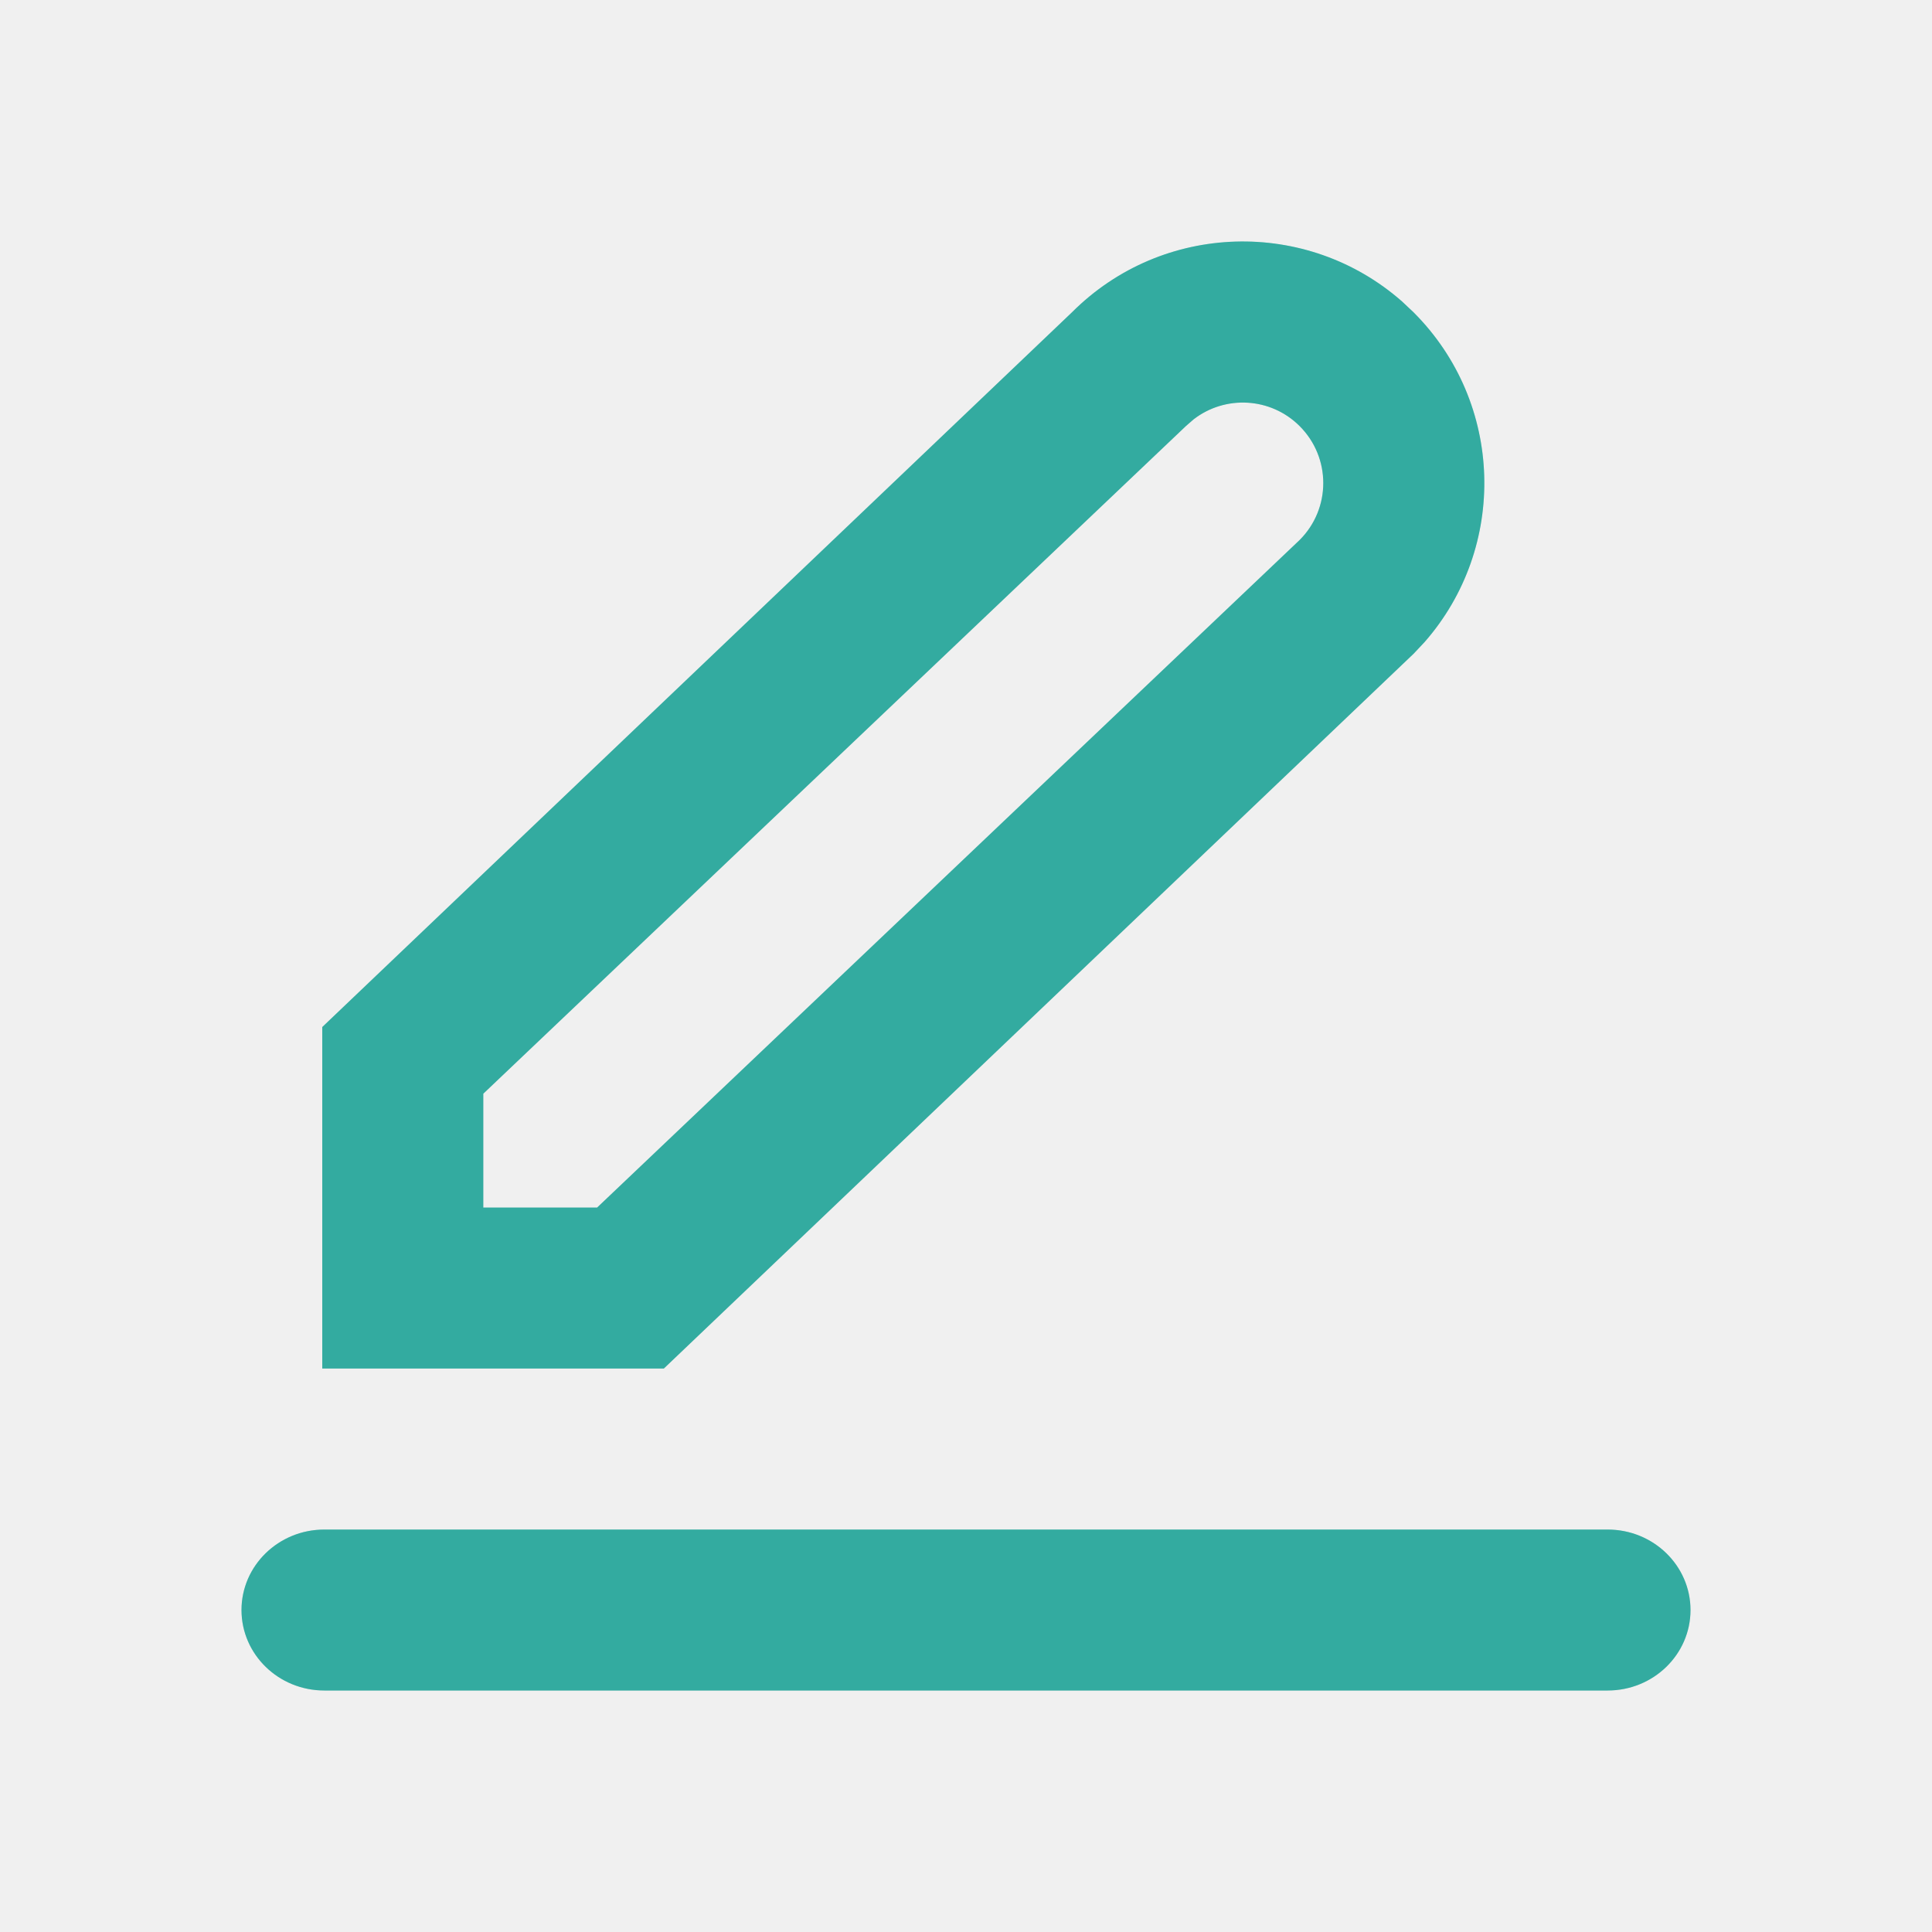
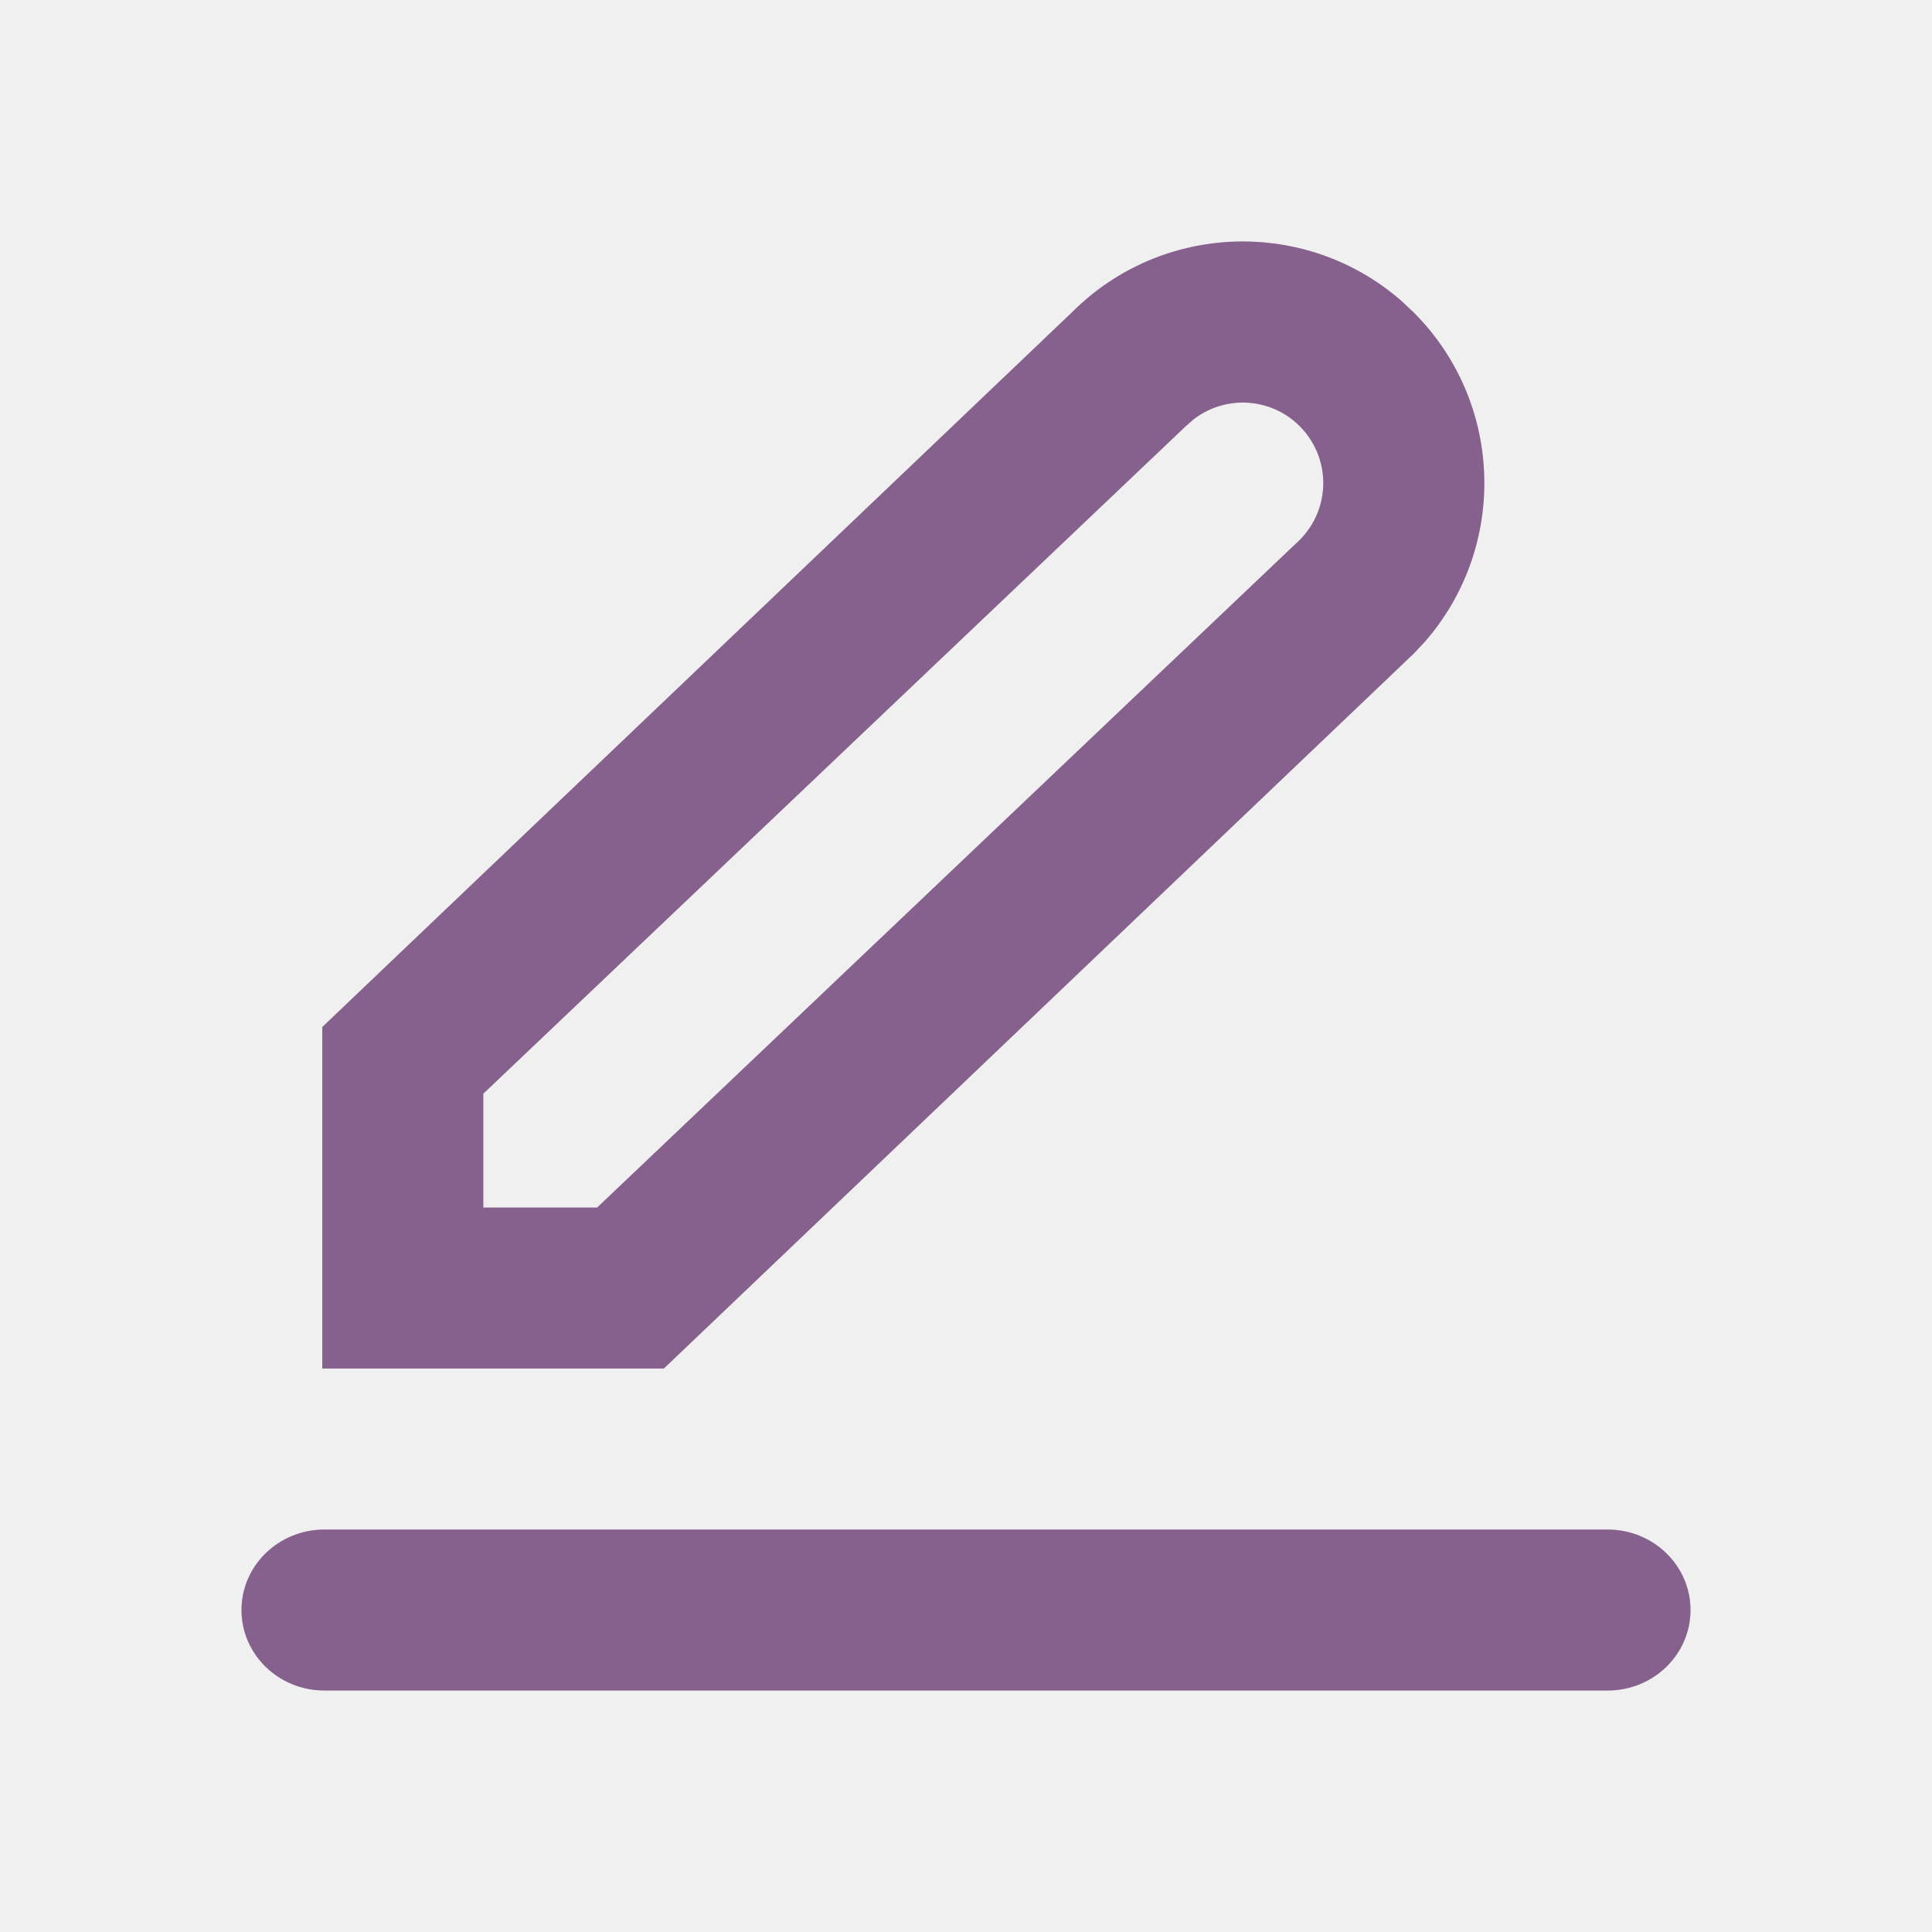
<svg xmlns="http://www.w3.org/2000/svg" width="20" height="20" viewBox="0 0 20 20" fill="none">
-   <path fill-rule="evenodd" clip-rule="evenodd" d="M14.513 3.12L14.633 3.233C15.571 4.17 15.608 5.666 14.746 6.648L14.633 6.768L6.872 14.167H3.336V10.632L11.098 3.232C12.035 2.295 13.531 2.257 14.513 3.12ZM16.643 15.834C17.116 15.834 17.5 16.207 17.5 16.667C17.5 17.127 17.116 17.5 16.643 17.5H3.357C2.884 17.5 2.5 17.127 2.5 16.667C2.5 16.207 2.884 15.834 3.357 15.834H16.643ZM12.276 4.411L12.355 4.342C12.682 4.088 13.154 4.111 13.454 4.411C13.78 4.737 13.78 5.264 13.454 5.59L6.181 12.501H5.003V11.322L12.276 4.411Z" fill="#009688" />
+   <path fill-rule="evenodd" clip-rule="evenodd" d="M14.513 3.12L14.633 3.233C15.571 4.17 15.608 5.666 14.746 6.648L14.633 6.768L6.872 14.167H3.336V10.632L11.098 3.232C12.035 2.295 13.531 2.257 14.513 3.12ZM16.643 15.834C17.116 15.834 17.5 16.207 17.5 16.667C17.5 17.127 17.116 17.5 16.643 17.5H3.357C2.884 17.5 2.5 17.127 2.5 16.667C2.5 16.207 2.884 15.834 3.357 15.834H16.643ZM12.276 4.411L12.355 4.342C12.682 4.088 13.154 4.111 13.454 4.411C13.78 4.737 13.78 5.264 13.454 5.59L6.181 12.501H5.003V11.322L12.276 4.411Z" fill="#693A71" />
  <path fill-rule="evenodd" clip-rule="evenodd" d="M14.513 3.12L14.633 3.233C15.571 4.17 15.608 5.666 14.746 6.648L14.633 6.768L6.872 14.167H3.336V10.632L11.098 3.232C12.035 2.295 13.531 2.257 14.513 3.12ZM16.643 15.834C17.116 15.834 17.5 16.207 17.5 16.667C17.5 17.127 17.116 17.5 16.643 17.5H3.357C2.884 17.5 2.5 17.127 2.5 16.667C2.5 16.207 2.884 15.834 3.357 15.834H16.643ZM12.276 4.411L12.355 4.342C12.682 4.088 13.154 4.111 13.454 4.411C13.78 4.737 13.78 5.264 13.454 5.59L6.181 12.501H5.003V11.322L12.276 4.411Z" fill="white" fill-opacity="0.2" />
</svg>
